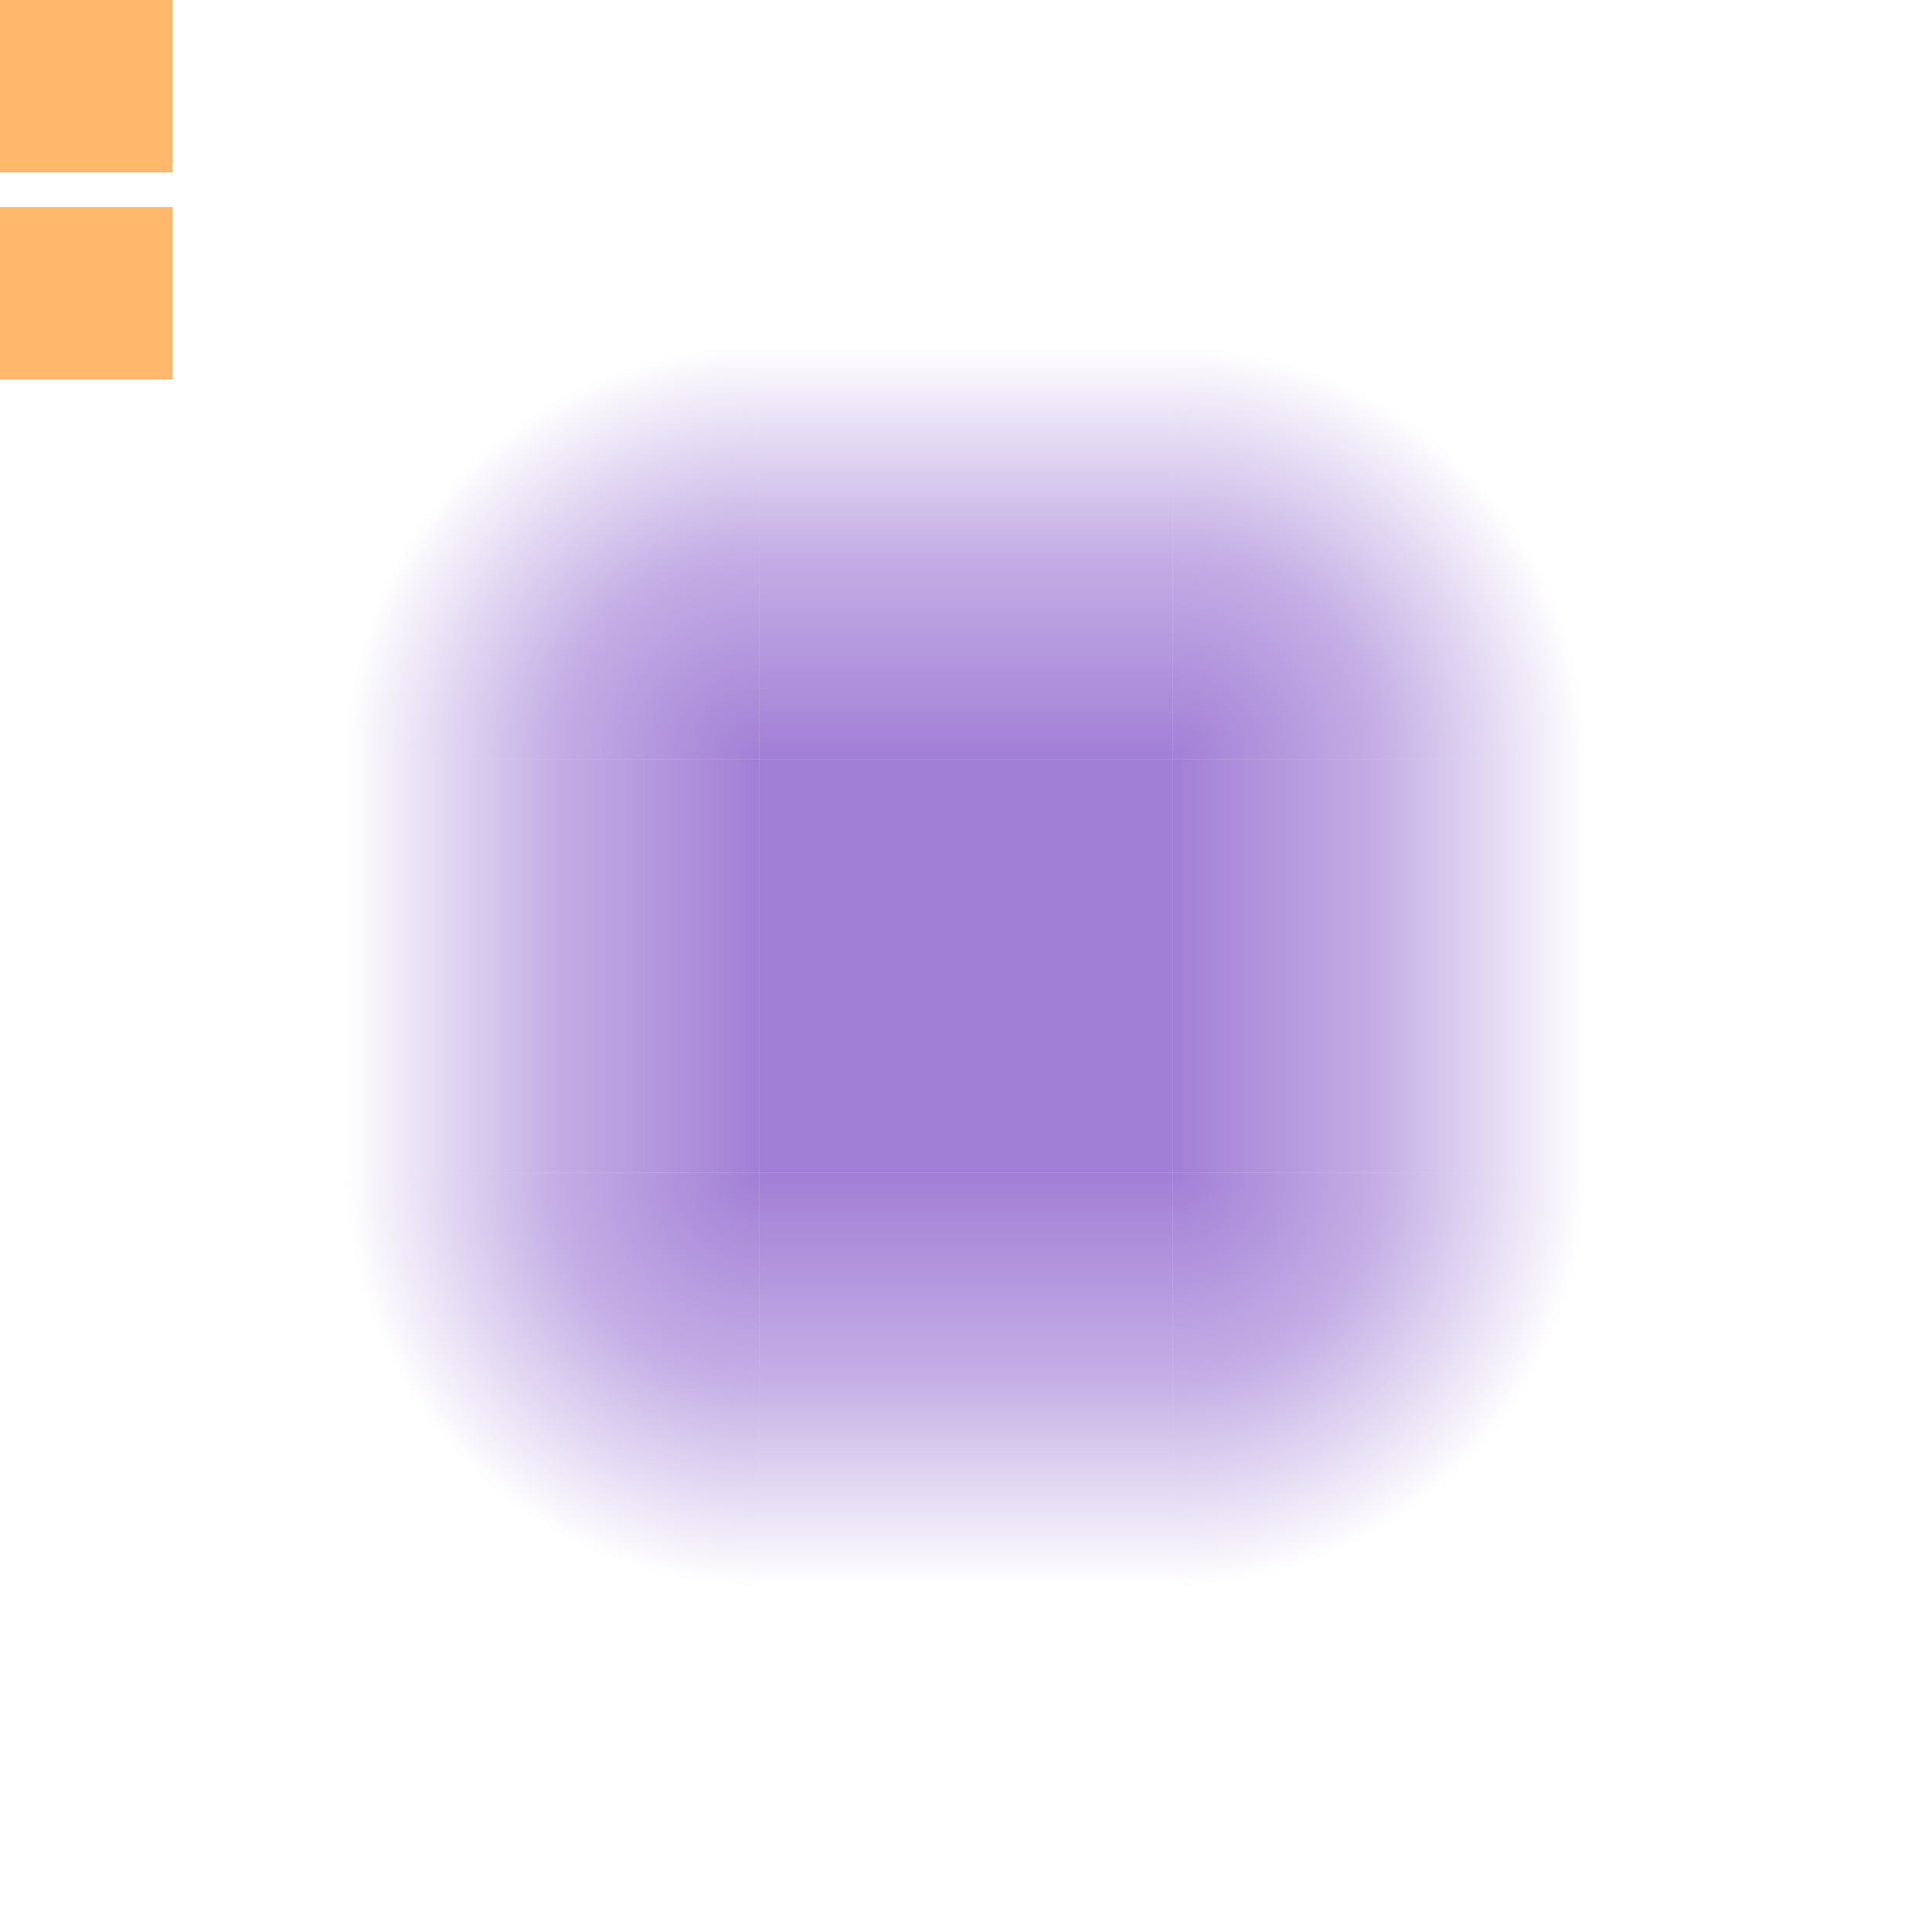
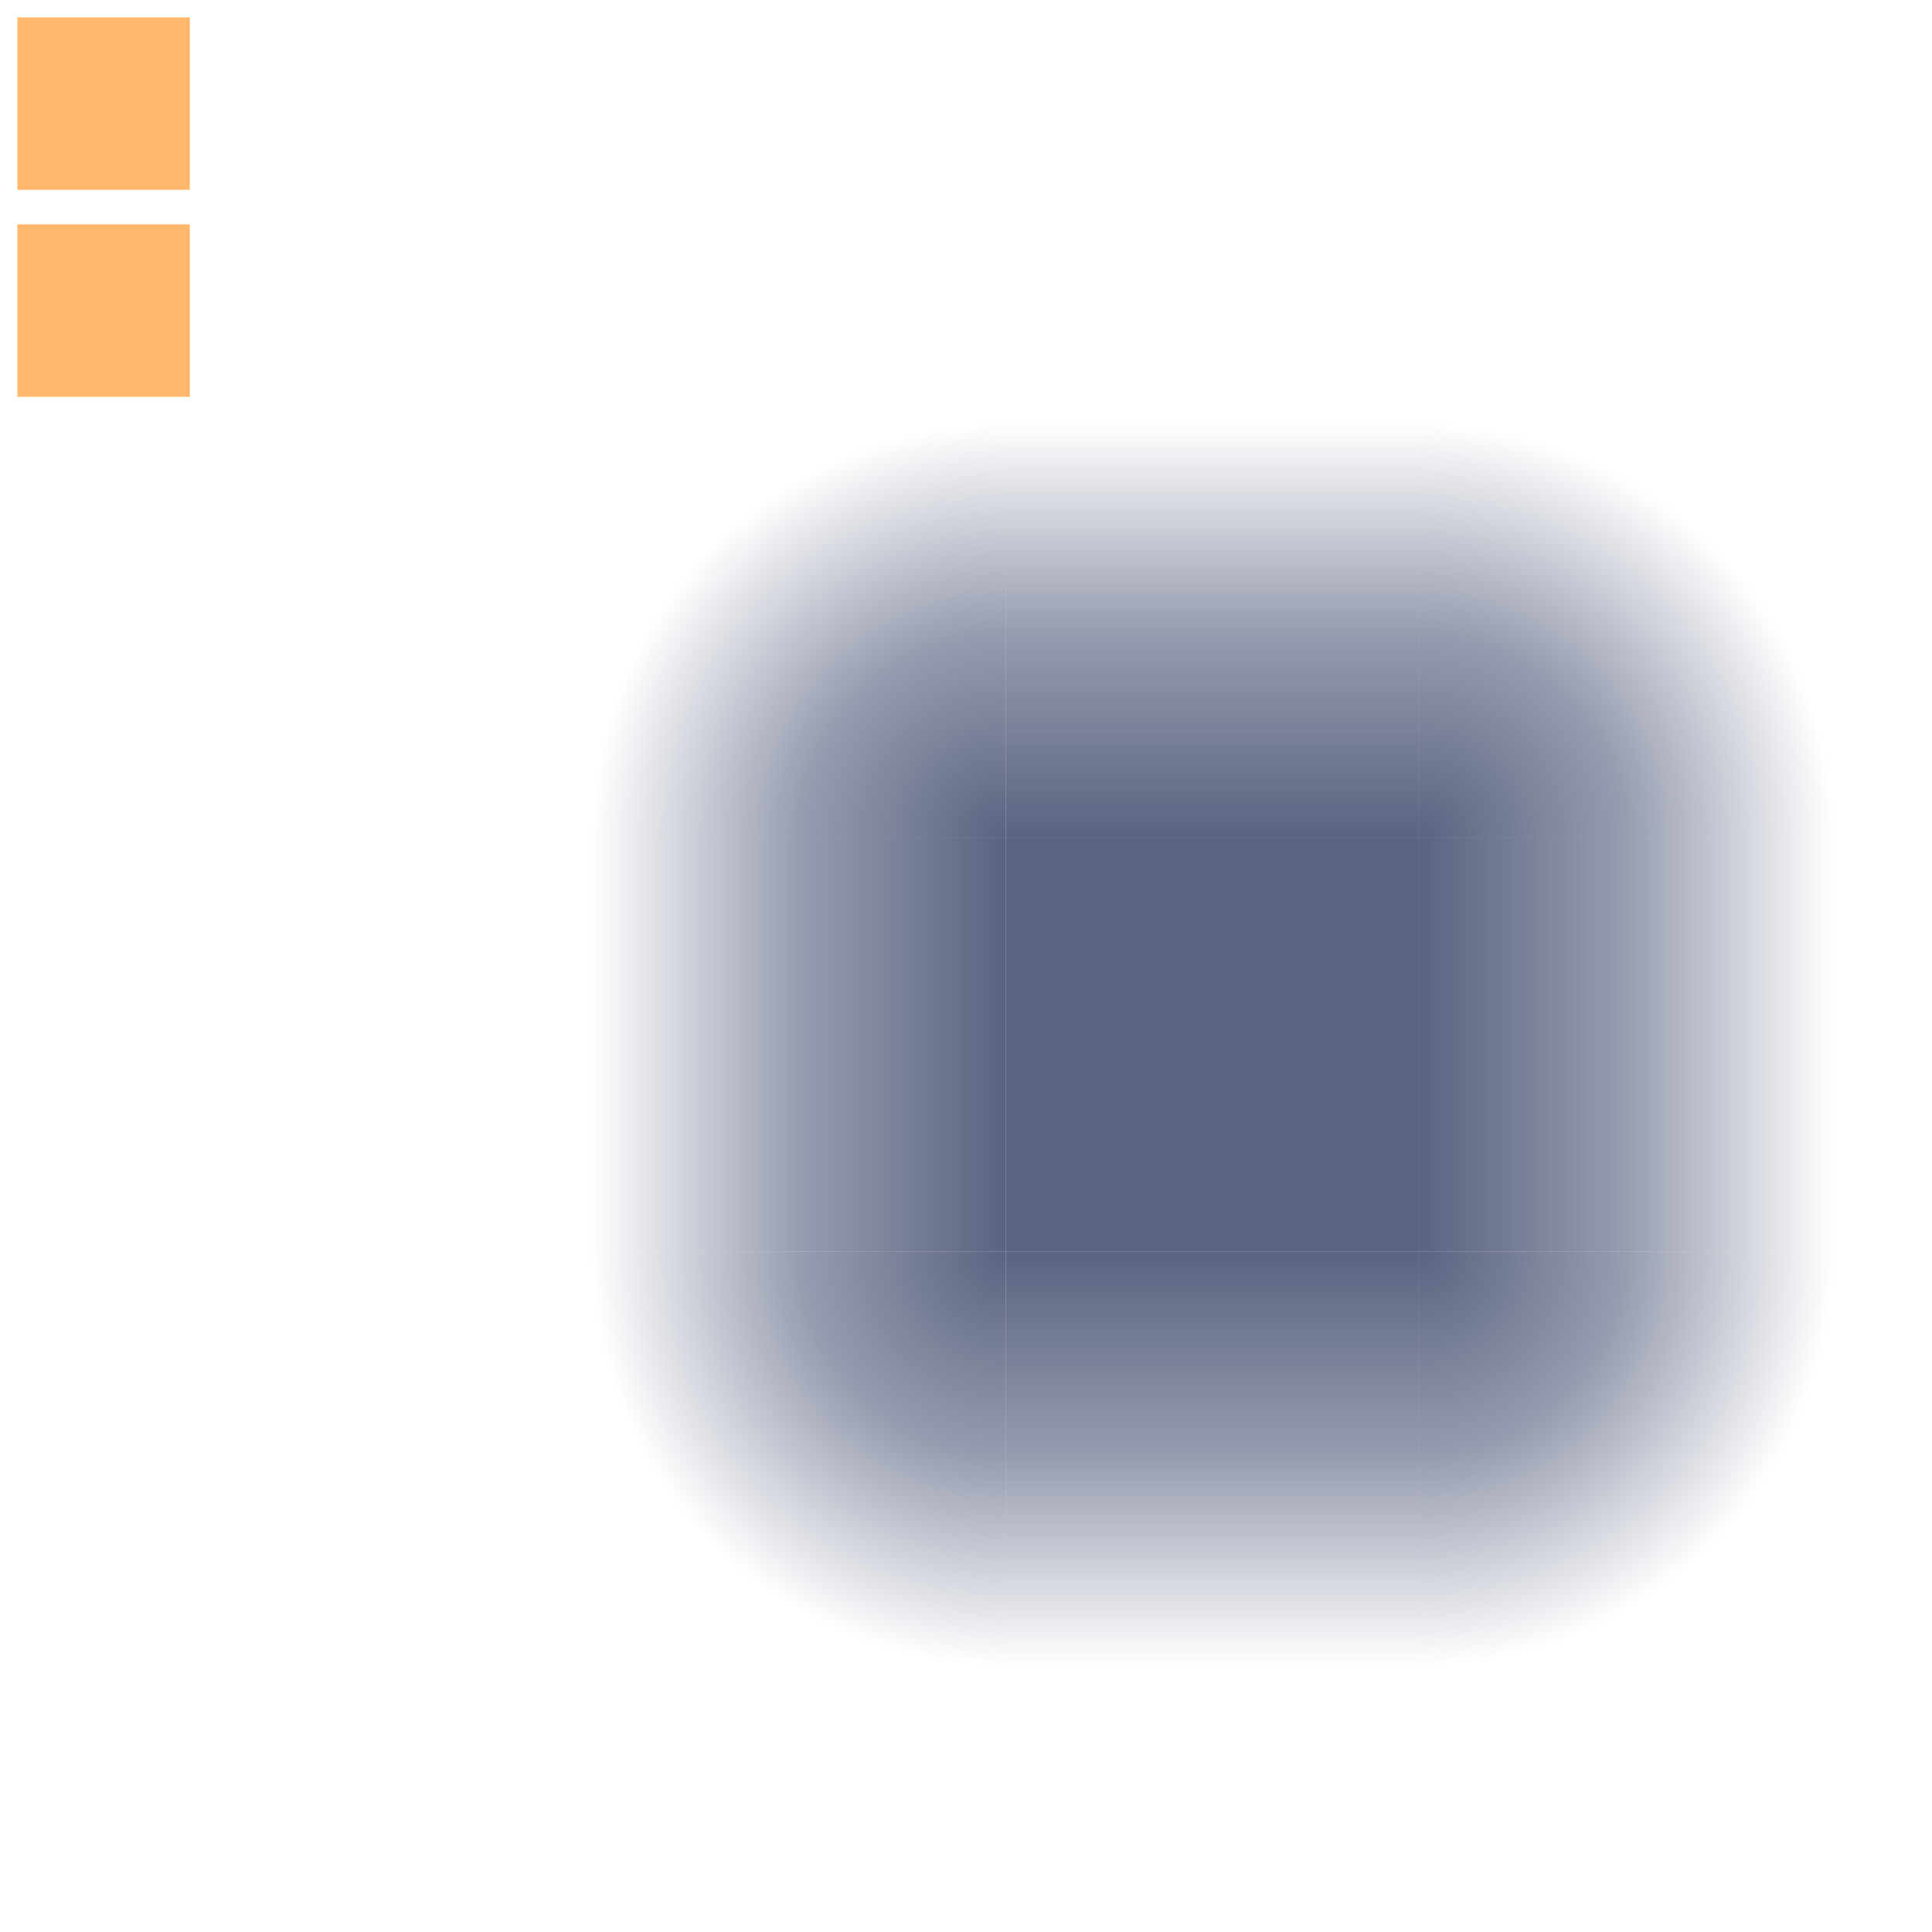
<svg xmlns="http://www.w3.org/2000/svg" xmlns:xlink="http://www.w3.org/1999/xlink" width="56" height="56" version="1.1" viewBox="0 0 56 56" id="svg64">
  <defs id="defs17">
+     <linearGradient id="linearGradient886">
+       <stop style="stop-color:#5a6381;stop-opacity:1" class="ColorScheme-Highlight" stop-color="#4285f4" offset="0" id="stop880" />
+       <stop style="stop-color:#5a6381;stop-opacity:0.627" class="ColorScheme-Highlight" stop-color="#4285f4" stop-opacity=".627" offset=".5" id="stop882" />
+       <stop style="stop-color:#5a6381;stop-opacity:0" class="ColorScheme-Highlight" stop-color="#4285f4" stop-opacity="0" offset="1" id="stop884" />
+     </linearGradient>
    <linearGradient id="linearGradient937">
-       <stop id="stop931" offset="0" stop-color="#4285f4" class="ColorScheme-Highlight" style="stop-color:#a27fd6;stop-opacity:1" />
-       <stop id="stop933" offset=".5" stop-opacity=".627" stop-color="#4285f4" class="ColorScheme-Highlight" style="stop-color:#a27fd6;stop-opacity:0.627" />
-       <stop id="stop935" offset="1" stop-opacity="0" stop-color="#4285f4" class="ColorScheme-Highlight" style="stop-color:#a27fd6;stop-opacity:0" />
+       <stop id="stop931" offset="0" stop-color="#4285f4" class="ColorScheme-Highlight" style="stop-color:#5a6381;stop-opacity:1" />
+       <stop id="stop933" offset=".5" stop-opacity=".627" stop-color="#4285f4" class="ColorScheme-Highlight" style="stop-color:#5a6381;stop-opacity:0.627" />
+       <stop id="stop935" offset="1" stop-opacity="0" stop-color="#4285f4" class="ColorScheme-Highlight" style="stop-color:#5a6381;stop-opacity:0" />
    </linearGradient>
    <linearGradient id="linearGradient929">
-       <stop id="stop923" offset="0" stop-color="#4285f4" class="ColorScheme-Highlight" style="stop-color:#a27fd6;stop-opacity:1" />
-       <stop id="stop925" offset=".5" stop-opacity=".627" stop-color="#4285f4" class="ColorScheme-Highlight" style="stop-color:#a27fd6;stop-opacity:0.627" />
-       <stop id="stop927" offset="1" stop-opacity="0" stop-color="#4285f4" class="ColorScheme-Highlight" style="stop-color:#a27fd6;stop-opacity:0" />
+       <stop id="stop923" offset="0" stop-color="#4285f4" class="ColorScheme-Highlight" style="stop-color:#5a6381;stop-opacity:1" />
+       <stop id="stop925" offset=".5" stop-opacity=".627" stop-color="#4285f4" class="ColorScheme-Highlight" style="stop-color:#5a6381;stop-opacity:0.627" />
+       <stop id="stop927" offset="1" stop-opacity="0" stop-color="#4285f4" class="ColorScheme-Highlight" style="stop-color:#5a6381;stop-opacity:0" />
    </linearGradient>
    <linearGradient id="linearGradient913">
      <stop id="stop907" offset="0" stop-color="#4285f4" class="ColorScheme-Highlight" style="stop-color:#a27fd6;stop-opacity:1" />
      <stop id="stop909" offset=".5" stop-opacity=".627" stop-color="#4285f4" class="ColorScheme-Highlight" style="stop-color:#a27fd6;stop-opacity:0.627" />
      <stop id="stop911" offset="1" stop-opacity="0" stop-color="#4285f4" class="ColorScheme-Highlight" style="stop-color:#a27fd6;stop-opacity:0" />
    </linearGradient>
    <linearGradient id="linearGradient905">
-       <stop id="stop899" offset="0" stop-color="#4285f4" class="ColorScheme-Highlight" style="stop-color:#a27fd6;stop-opacity:1" />
-       <stop id="stop901" offset=".5" stop-opacity=".627" stop-color="#4285f4" class="ColorScheme-Highlight" style="stop-color:#a27fd6;stop-opacity:0.627" />
-       <stop id="stop903" offset="1" stop-opacity="0" stop-color="#4285f4" class="ColorScheme-Highlight" style="stop-color:#a27fd6;stop-opacity:0" />
+       <stop id="stop899" offset="0" stop-color="#4285f4" class="ColorScheme-Highlight" style="stop-color:#5a6381;stop-opacity:1" />
+       <stop id="stop901" offset=".5" stop-opacity=".627" stop-color="#4285f4" class="ColorScheme-Highlight" style="stop-color:#5a6381;stop-opacity:0.627" />
+       <stop id="stop903" offset="1" stop-opacity="0" stop-color="#4285f4" class="ColorScheme-Highlight" style="stop-color:#5a6381;stop-opacity:0" />
    </linearGradient>
    <linearGradient id="linearGradient897">
-       <stop id="stop891" offset="0" stop-color="#4285f4" class="ColorScheme-Highlight" style="stop-color:#a27fd6;stop-opacity:1" />
-       <stop id="stop893" offset=".5" stop-opacity=".627" stop-color="#4285f4" class="ColorScheme-Highlight" style="stop-color:#a27fd6;stop-opacity:0.627" />
-       <stop id="stop895" offset="1" stop-opacity="0" stop-color="#4285f4" class="ColorScheme-Highlight" style="stop-color:#a27fd6;stop-opacity:0" />
+       <stop id="stop891" offset="0" stop-color="#4285f4" class="ColorScheme-Highlight" style="stop-color:#5a6381;stop-opacity:1" />
+       <stop id="stop893" offset=".5" stop-opacity=".627" stop-color="#4285f4" class="ColorScheme-Highlight" style="stop-color:#5a6381;stop-opacity:0.627" />
+       <stop id="stop895" offset="1" stop-opacity="0" stop-color="#4285f4" class="ColorScheme-Highlight" style="stop-color:#5a6381;stop-opacity:0" />
    </linearGradient>
    <linearGradient id="linearGradient889">
-       <stop id="stop883" offset="0" stop-color="#4285f4" class="ColorScheme-Highlight" style="stop-color:#a27fd6;stop-opacity:1" />
-       <stop id="stop885" offset=".5" stop-opacity=".627" stop-color="#4285f4" class="ColorScheme-Highlight" style="stop-color:#a27fd6;stop-opacity:0.627" />
-       <stop id="stop887" offset="1" stop-opacity="0" stop-color="#4285f4" class="ColorScheme-Highlight" style="stop-color:#a27fd6;stop-opacity:0" />
+       <stop id="stop883" offset="0" stop-color="#4285f4" class="ColorScheme-Highlight" style="stop-color:#5a6381;stop-opacity:1" />
+       <stop id="stop885" offset=".5" stop-opacity=".627" stop-color="#4285f4" class="ColorScheme-Highlight" style="stop-color:#5a6381;stop-opacity:0.627" />
+       <stop id="stop887" offset="1" stop-opacity="0" stop-color="#4285f4" class="ColorScheme-Highlight" style="stop-color:#5a6381;stop-opacity:0" />
    </linearGradient>
    <linearGradient id="linearGradient881">
-       <stop id="stop875" offset="0" stop-color="#4285f4" class="ColorScheme-Highlight" style="stop-color:#a27fd6;stop-opacity:1" />
-       <stop id="stop877" offset=".5" stop-opacity=".627" stop-color="#4285f4" class="ColorScheme-Highlight" style="stop-color:#a27fd6;stop-opacity:0.627" />
-       <stop id="stop879" offset="1" stop-opacity="0" stop-color="#4285f4" class="ColorScheme-Highlight" style="stop-color:#a27fd6;stop-opacity:0" />
+       <stop id="stop875" offset="0" stop-color="#4285f4" class="ColorScheme-Highlight" style="stop-color:#5a6381;stop-opacity:1" />
+       <stop id="stop877" offset=".5" stop-opacity=".627" stop-color="#4285f4" class="ColorScheme-Highlight" style="stop-color:#5a6381;stop-opacity:0.627" />
+       <stop id="stop879" offset="1" stop-opacity="0" stop-color="#4285f4" class="ColorScheme-Highlight" style="stop-color:#5a6381;stop-opacity:0" />
    </linearGradient>
    <linearGradient id="a">
-       <stop class="ColorScheme-Highlight" stop-color="#4285f4" offset="0" id="stop2" style="stop-color:#a27fd6;stop-opacity:1" />
-       <stop class="ColorScheme-Highlight" stop-color="#4285f4" stop-opacity=".627" offset=".5" id="stop4" style="stop-color:#a27fd6;stop-opacity:0.627" />
-       <stop class="ColorScheme-Highlight" stop-color="#4285f4" stop-opacity="0" offset="1" id="stop6" style="stop-color:#a27fd6;stop-opacity:0" />
+       <stop class="ColorScheme-Highlight" stop-color="#4285f4" offset="0" id="stop2" style="stop-color:#5a6381;stop-opacity:1" />
+       <stop class="ColorScheme-Highlight" stop-color="#4285f4" stop-opacity=".627" offset=".5" id="stop4" style="stop-color:#5a6381;stop-opacity:0.627" />
+       <stop class="ColorScheme-Highlight" stop-color="#4285f4" stop-opacity="0" offset="1" id="stop6" style="stop-color:#5a6381;stop-opacity:0" />
    </linearGradient>
    <linearGradient id="i" x1="28" x2="28" y1="926.36" y2="914.36" gradientTransform="translate(0,-2.8217e-5)" gradientUnits="userSpaceOnUse" xlink:href="#linearGradient897" />
-     <linearGradient id="h" x1="28" x2="28" y1="926.36" y2="914.36" gradientTransform="translate(904.36,-960.36)" gradientUnits="userSpaceOnUse" xlink:href="#linearGradient913" />
-     <linearGradient id="f" x1="28" x2="28" y1="926.36" y2="914.36" gradientTransform="translate(0 -1864.7)" gradientUnits="userSpaceOnUse" xlink:href="#linearGradient905" />
+     <linearGradient id="h" x1="28" x2="28" y1="926.36" y2="914.36" gradientTransform="translate(904.36,-960.36)" gradientUnits="userSpaceOnUse" xlink:href="#linearGradient886" />
+     <linearGradient id="f" x1="28" x2="28" y1="926.36" y2="914.36" gradientTransform="translate(0,-1864.7)" gradientUnits="userSpaceOnUse" xlink:href="#linearGradient905" />
    <linearGradient id="g" x1="28" x2="28" y1="926.36" y2="914.36" gradientTransform="translate(-960.36,-904.36)" gradientUnits="userSpaceOnUse" xlink:href="#linearGradient881" />
    <radialGradient id="e" cx="22" cy="22" r="6" gradientTransform="matrix(-7.6817e-8,-2,2,-7.6817e-8,-22,970.36)" gradientUnits="userSpaceOnUse" xlink:href="#linearGradient889" />
    <radialGradient id="d" cx="22" cy="22" r="6" gradientTransform="matrix(7.6817e-8,-2,-2,-7.6817e-8,78,970.36)" gradientUnits="userSpaceOnUse" xlink:href="#linearGradient929" />
    <radialGradient id="b" cx="22" cy="22" r="6" gradientTransform="matrix(7.6817e-8,2,-2,7.6817e-8,78,894.36)" gradientUnits="userSpaceOnUse" xlink:href="#linearGradient937" />
    <radialGradient id="c" cx="22" cy="22" r="6" gradientTransform="matrix(-7.6817e-8,2,2,7.6817e-8,-22,894.36)" gradientUnits="userSpaceOnUse" xlink:href="#a" />
+     <linearGradient xlink:href="#linearGradient897" id="linearGradient938" gradientUnits="userSpaceOnUse" gradientTransform="translate(0,-2.8217e-5)" x1="28" y1="926.36" x2="28" y2="914.36" />
+     <linearGradient xlink:href="#linearGradient881" id="linearGradient940" gradientUnits="userSpaceOnUse" gradientTransform="translate(-960.36,-904.36)" x1="28" y1="926.36" x2="28" y2="914.36" />
+     <linearGradient xlink:href="#linearGradient886" id="linearGradient942" gradientUnits="userSpaceOnUse" gradientTransform="translate(904.36,-960.36)" x1="28" y1="926.36" x2="28" y2="914.36" />
+     <linearGradient xlink:href="#linearGradient905" id="linearGradient944" gradientUnits="userSpaceOnUse" gradientTransform="translate(0,-1864.7)" x1="28" y1="926.36" x2="28" y2="914.36" />
+     <radialGradient xlink:href="#linearGradient937" id="radialGradient946" gradientUnits="userSpaceOnUse" gradientTransform="matrix(7.6817e-8,2,-2,7.6817e-8,78,894.36)" cx="22" cy="22" r="6" />
+     <radialGradient xlink:href="#linearGradient929" id="radialGradient948" gradientUnits="userSpaceOnUse" gradientTransform="matrix(7.6817e-8,-2,-2,-7.6817e-8,78,970.36)" cx="22" cy="22" r="6" />
+     <radialGradient xlink:href="#a" id="radialGradient950" gradientUnits="userSpaceOnUse" gradientTransform="matrix(-7.6817e-8,2,2,7.6817e-8,-22,894.36)" cx="22" cy="22" r="6" />
+     <radialGradient xlink:href="#linearGradient889" id="radialGradient952" gradientUnits="userSpaceOnUse" gradientTransform="matrix(-7.6817e-8,-2,2,-7.6817e-8,-22,970.36)" cx="22" cy="22" r="6" />
  </defs>
-   <rect id="hint-glow-radius" y="2.6172e-6" width="5" height="5" fill="#f60" style="fill:#ffb86c;fill-opacity:1" />
-   <rect id="hint-tile-center" y="6" width="5" height="5" fill="#f60" style="fill:#ffb86c;fill-opacity:1" />
-   <g id="top" transform="translate(0 -904.36)">
-     <rect x="22" y="914.36" width="12" height="12" rx="0" ry="0" fill="url(#i)" fill-rule="evenodd" id="rect21" />
-     <rect x="22" y="914.36" width="12" height="12" fill="none" id="rect23" />
+   <rect id="hint-glow-radius" y="0.503" width="5" height="5" style="fill:#ffb86c;fill-opacity:1" x="0.503" />
+   <rect id="hint-tile-center" y="6.503" width="5" height="5" style="fill:#ffb86c;fill-opacity:1" x="0.503" />
+   <g transform="translate(7.147432,-902.077)" id="g890">
+     <rect style="fill:url(#linearGradient938);fill-rule:evenodd" id="rect886" ry="0" rx="0" height="12" width="12" y="914.36" x="22" />
+     <rect style="fill:none" id="rect888" height="12" width="12" y="914.36" x="22" />
  </g>
-   <g id="left" transform="translate(0 -904.36)">
-     <rect x="10" y="926.36" width="12" height="12" fill="none" id="rect26" />
-     <rect transform="rotate(-90)" x="-938.36" y="10" width="12" height="12" rx="0" ry="0" fill="url(#g)" fill-rule="evenodd" id="rect28" />
+   <g transform="translate(7.147432,-902.077)" id="g896">
+     <rect style="fill:none" id="rect892" height="12" width="12" y="926.36" x="10" />
+     <rect style="fill:url(#linearGradient940);fill-rule:evenodd" id="rect894" ry="0" rx="0" height="12" width="12" y="10" x="-938.36" transform="rotate(-90)" />
  </g>
-   <g id="right" transform="translate(0 -904.36)">
-     <rect transform="rotate(90)" x="926.36" y="-46" width="12" height="12" rx="0" ry="0" fill="url(#h)" fill-rule="evenodd" id="rect31" />
+   <g transform="translate(7.147432,-902.077)" id="g900">
+     <rect style="fill:url(#linearGradient942);fill-opacity:1;fill-rule:evenodd" id="rect898" ry="0" rx="0" height="12" width="12" y="-46" x="926.36" transform="rotate(90)" />
  </g>
-   <g id="center" transform="translate(0 -904.36)">
-     <rect x="22" y="926.36" width="12" height="12" fill="none" id="rect34" />
-     <rect x="22" y="926.36" width="12" height="12" fill="#4285f4" fill-rule="evenodd" id="rect36" style="fill:#a27fd6;fill-opacity:1" />
+   <g transform="translate(7.147432,-902.077)" id="g906">
+     <rect style="fill:none" id="rect902" height="12" width="12" y="926.36" x="22" />
+     <rect style="fill:#5a6381;fill-opacity:1;fill-rule:evenodd" id="rect904" height="12" width="12" y="926.36" x="22" />
  </g>
-   <g id="bottom" transform="translate(0 -904.36)">
-     <rect x="22" y="938.36" width="12" height="12" fill="none" id="rect39" />
-     <rect transform="scale(1,-1)" x="22" y="-950.36" width="12" height="12" rx="0" ry="0" fill="url(#f)" fill-rule="evenodd" id="rect41" />
+   <g transform="translate(7.147432,-902.077)" id="g912">
+     <rect style="fill:none" id="rect908" height="12" width="12" y="938.36" x="22" />
+     <rect style="fill:url(#linearGradient944);fill-rule:evenodd" id="rect910" ry="0" rx="0" height="12" width="12" y="-950.36" x="22" transform="scale(1,-1)" />
  </g>
-   <g id="bottomright" transform="translate(0 -904.36)">
-     <rect x="34" y="938.36" width="12" height="12" fill="none" id="rect44" />
-     <path d="m34 950.36a12 12 0 0 0 12-12h-12z" fill="url(#b)" fill-rule="evenodd" id="path46" />
+   <g transform="translate(7.147432,-902.077)" id="g918">
+     <rect style="fill:none" id="rect914" height="12" width="12" y="938.36" x="34" />
+     <path style="fill:url(#radialGradient946);fill-rule:evenodd" id="path916" d="m 34,950.36 a 12,12 0 0 0 12,-12 H 34 Z" />
  </g>
-   <g id="topright" transform="translate(0 -904.36)">
-     <rect x="34" y="914.36" width="12" height="12" fill="none" id="rect49" />
-     <path d="m34 914.36a12 12 0 0 1 12 12h-12z" fill="url(#d)" fill-rule="evenodd" id="path51" />
+   <g transform="translate(7.147432,-902.077)" id="g924">
+     <rect style="fill:none" id="rect920" height="12" width="12" y="914.36" x="34" />
+     <path style="fill:url(#radialGradient948);fill-rule:evenodd" id="path922" d="m 34,914.36 a 12,12 0 0 1 12,12 H 34 Z" />
  </g>
-   <g id="bottomleft" transform="translate(0 -904.36)">
-     <rect x="10" y="938.36" width="12" height="12" fill="none" id="rect54" />
-     <path d="m22 950.36a12 12 0 0 1-12-12h12z" fill="url(#c)" fill-rule="evenodd" id="path56" />
+   <g transform="translate(7.147432,-902.077)" id="g930">
+     <rect style="fill:none" id="rect926" height="12" width="12" y="938.36" x="10" />
+     <path style="fill:url(#radialGradient950);fill-rule:evenodd" id="path928" d="m 22,950.36 a 12,12 0 0 1 -12,-12 h 12 z" />
  </g>
-   <g id="topleft" transform="translate(0 -904.36)">
-     <rect x="10" y="914.36" width="12" height="12" fill="none" id="rect59" />
-     <path d="m22 914.36a12 12 0 0 0-12 12h12z" fill="url(#e)" fill-rule="evenodd" id="path61" />
+   <g transform="translate(7.147432,-902.077)" id="g936">
+     <rect style="fill:none" id="rect932" height="12" width="12" y="914.36" x="10" />
+     <path style="fill:url(#radialGradient952);fill-rule:evenodd" id="path934" d="m 22,914.36 a 12,12 0 0 0 -12,12 h 12 z" />
  </g>
</svg>
